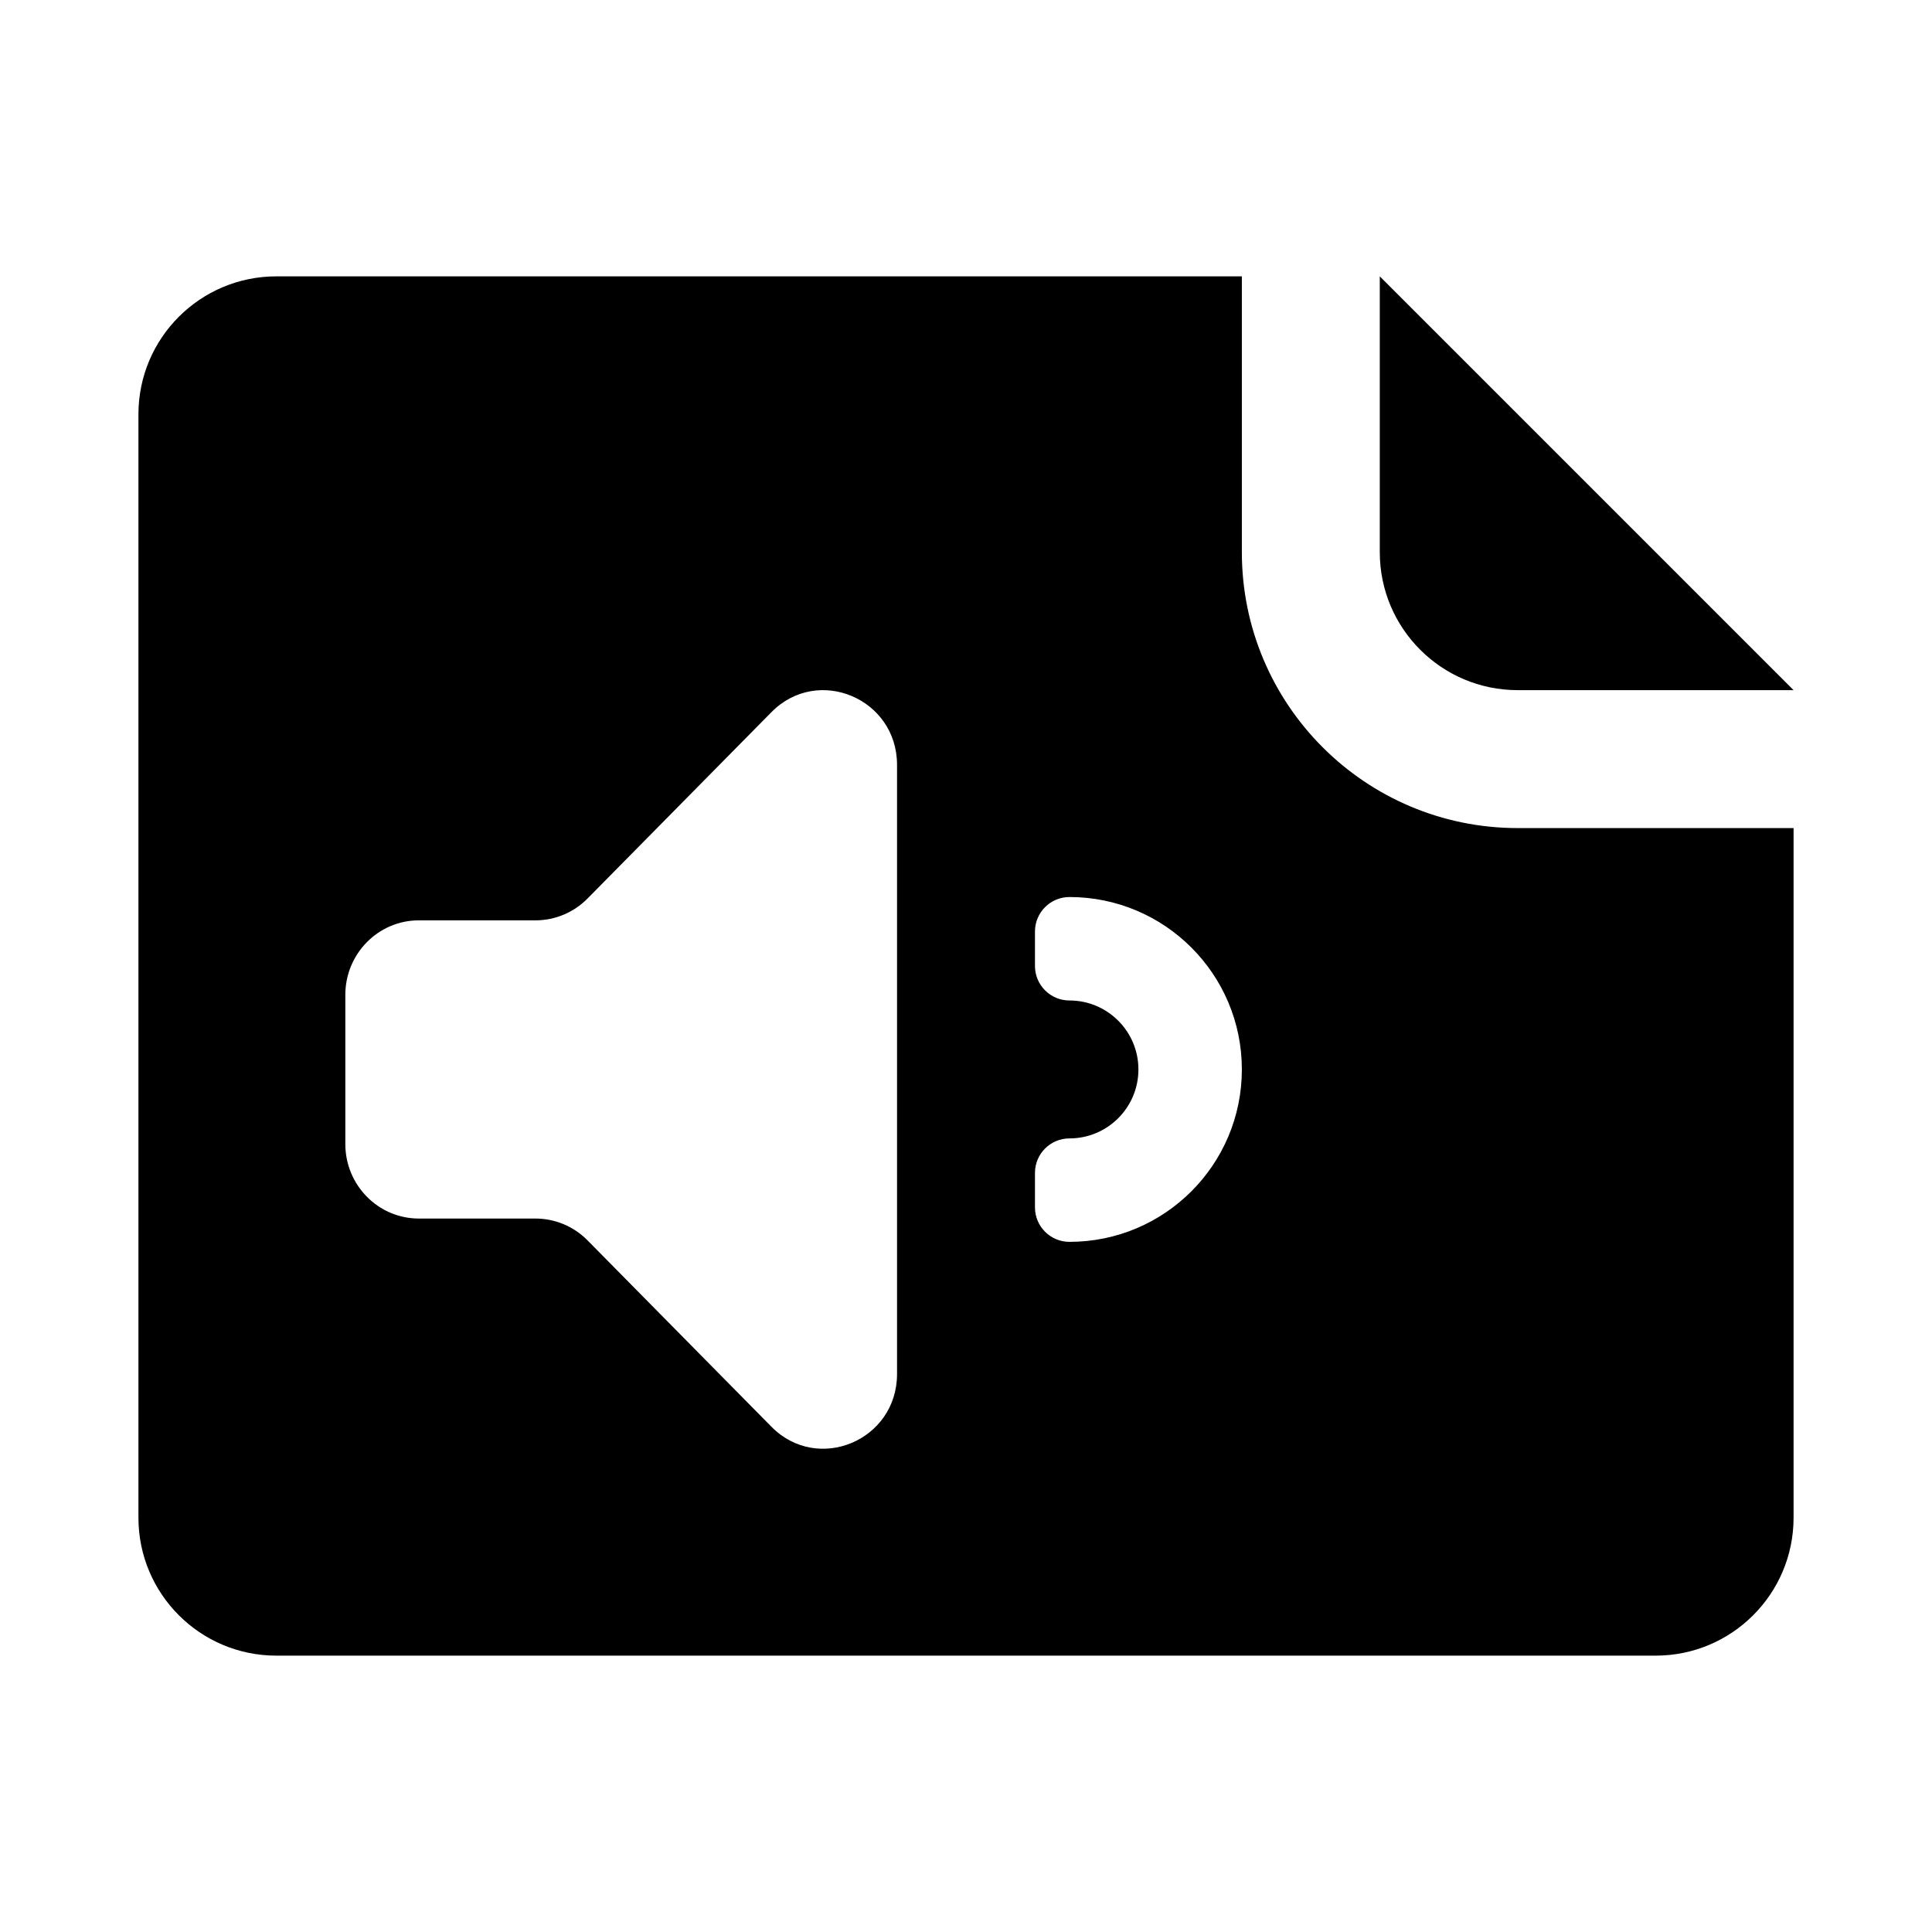
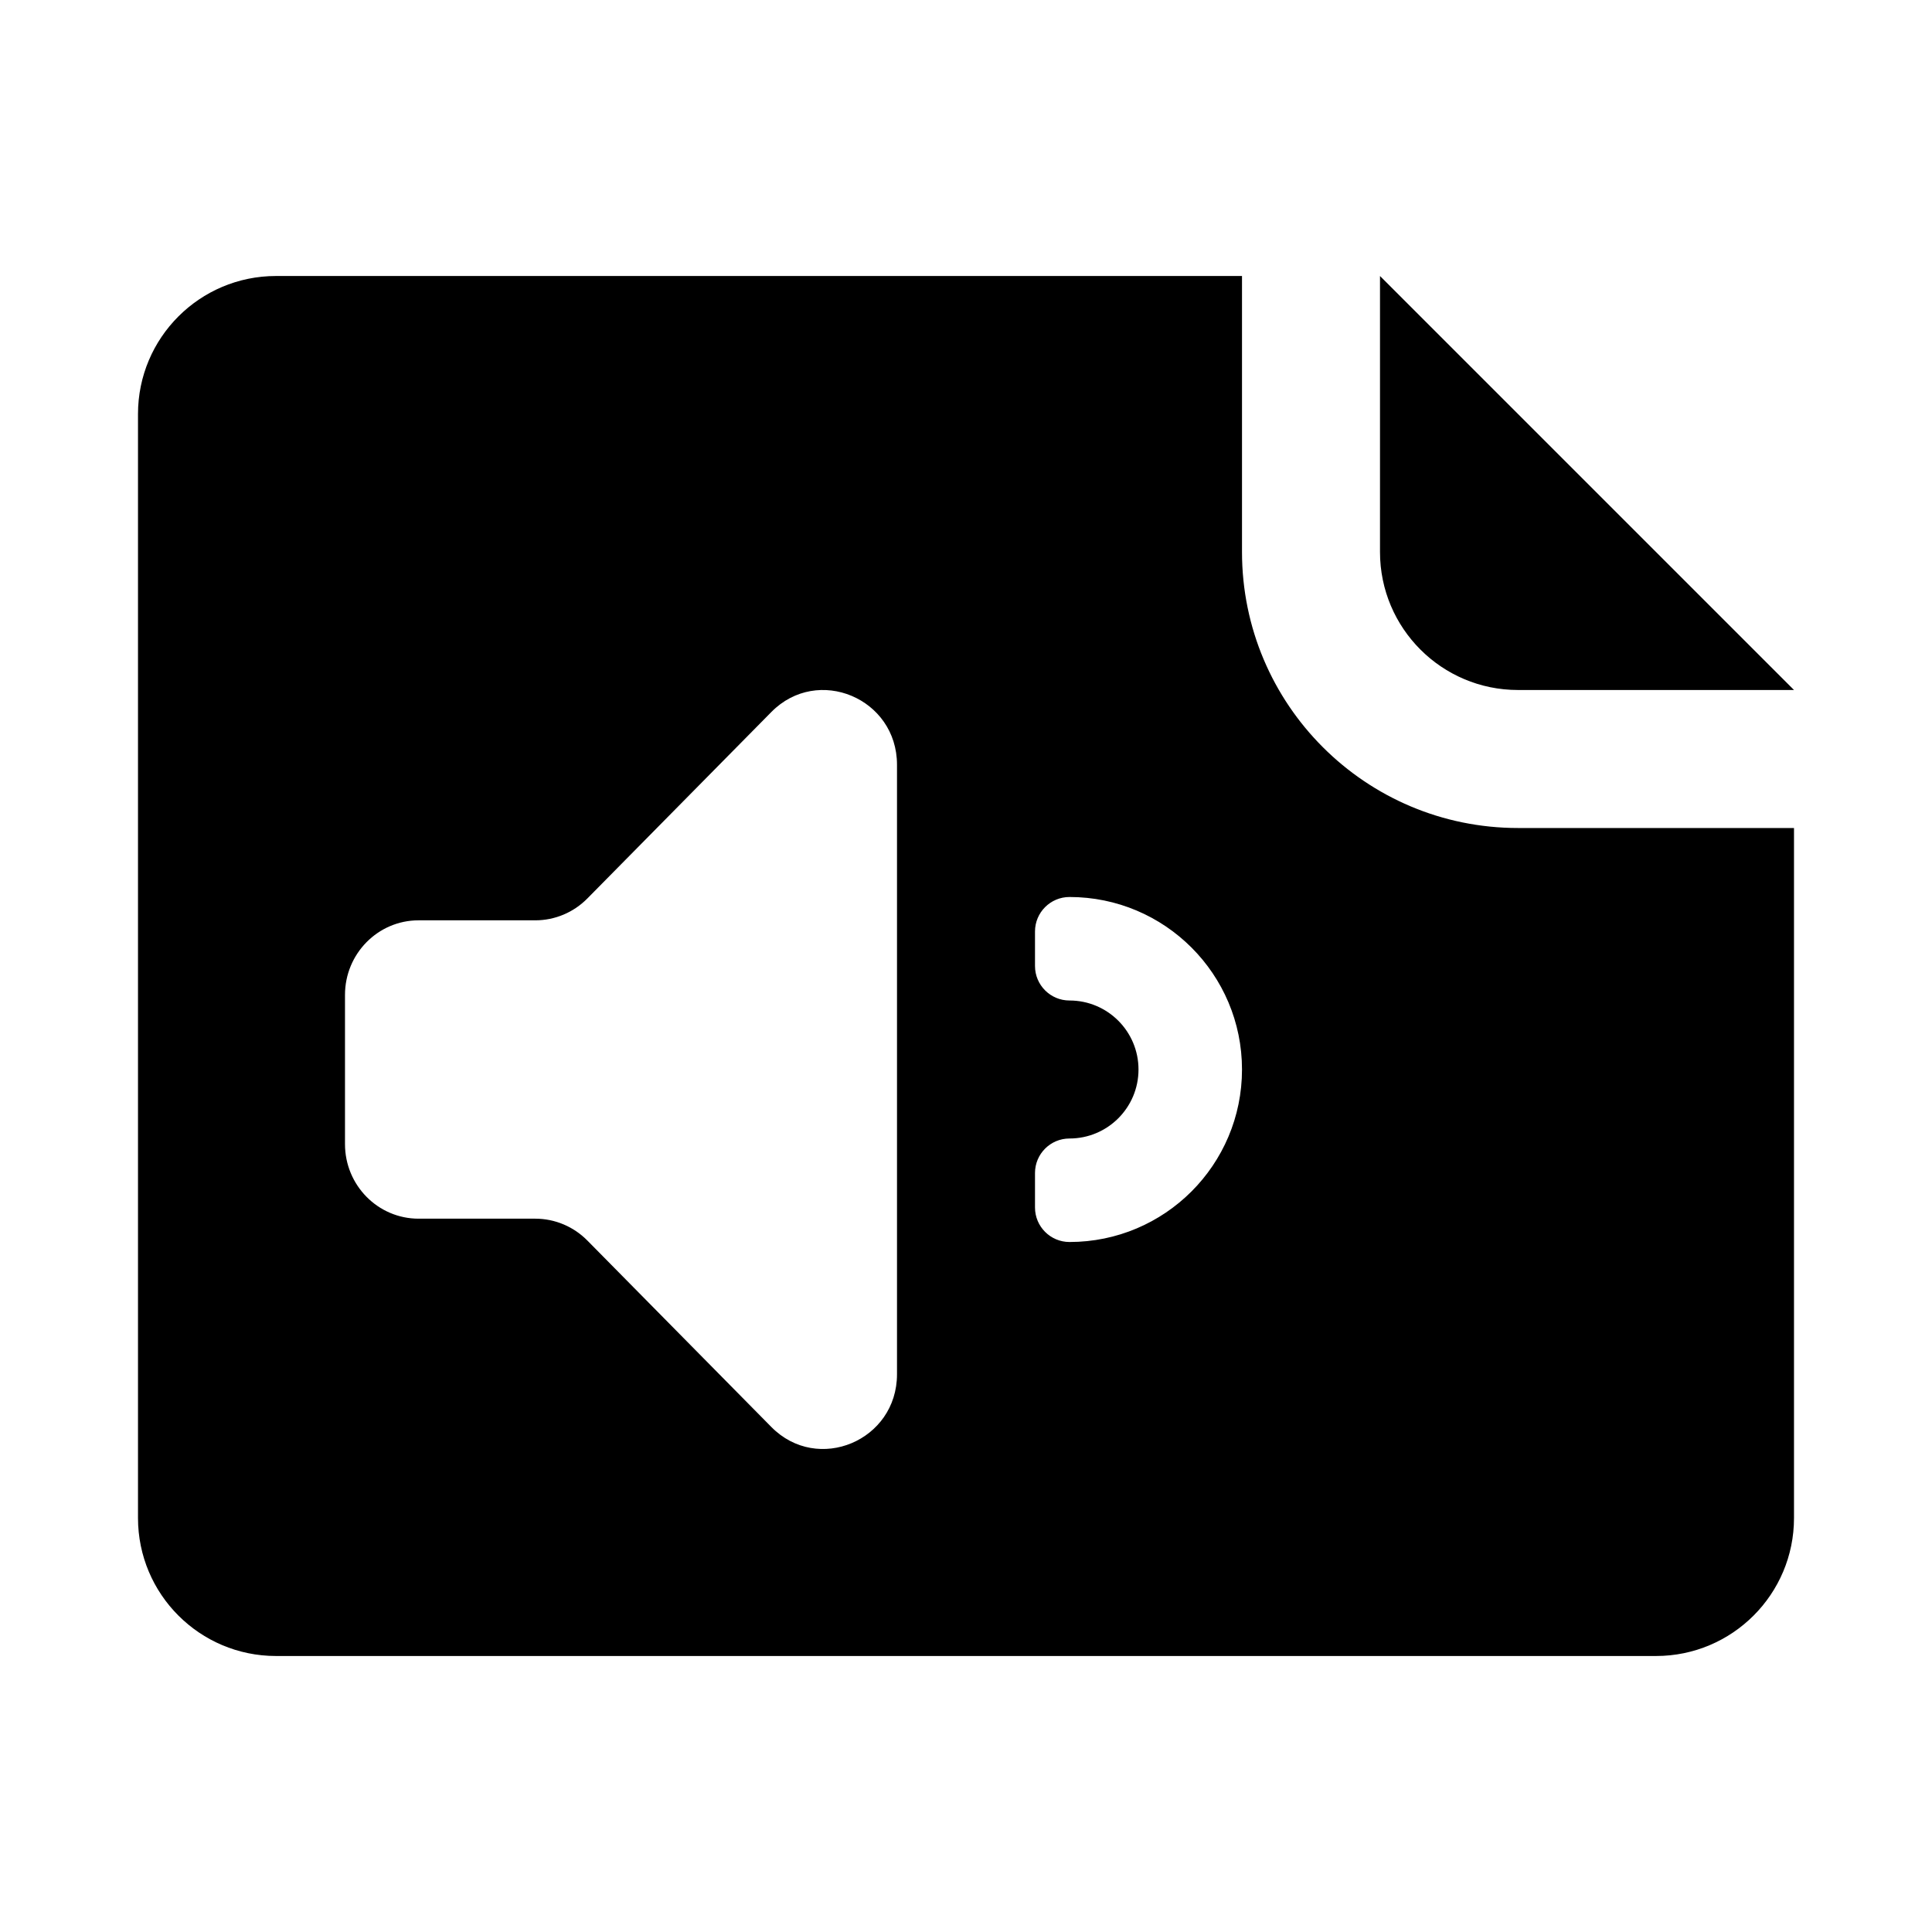
- <svg xmlns="http://www.w3.org/2000/svg" height="642" viewBox="0 0 642 642" width="642">
-   <path d="m412.667 91.833v91.668c0 50.628 41.044 91.668 91.667 91.668h91.667v229.164c0 25.314-20.52 45.833-45.833 45.833h-458.333c-25.313 0-45.833-20.52-45.833-45.833v-366.667c0-25.313 20.52-45.833 45.833-45.833zm-156.312 144.806-61.111 61.932c-4.584 4.647-10.802 7.258-17.285 7.258h-38.764c-13.5 0-24.445 11.089-24.445 24.773v49.546c0 13.681 10.944 24.773 24.445 24.773h38.764c6.483 0 12.701 2.61 17.285 7.258l61.111 61.932c15.4 15.606 41.729 4.554 41.729-17.517v-202.437c0-22.071-26.331-33.124-41.729-17.517zm99.021 61.444c-6.327 0-11.458 5.131-11.458 11.458v11.458c0 6.327 5.131 11.458 11.458 11.458 12.657 0 22.917 10.26 22.917 22.917s-10.26 22.917-22.917 22.917c-6.327 0-11.458 5.131-11.458 11.458v11.458c0 6.327 5.131 11.458 11.458 11.458 31.641 0 57.292-25.651 57.292-57.292s-25.651-57.292-57.292-57.292zm103.125-206.25 137.5 137.5h-91.667c-25.311 0-45.833-20.519-45.833-45.833z" fill-rule="evenodd" />
+ <svg xmlns="http://www.w3.org/2000/svg" height="280" viewBox="0 0 280 280" width="280">
+   <path d="m180 40v40.001c0 22.092 17.91 40 40 40h40v99.999c0 11.046-8.954 20-20 20h-200c-11.046 0-20-8.954-20-20v-160c0-11.046 8.954-20 20-20zm-68.209 63.188-26.667 27.025c-2 2.028-4.713 3.167-7.543 3.167h-16.915c-5.891 0-10.667 4.839-10.667 10.81v21.62c0 5.97 4.776 10.81 10.667 10.81h16.915c2.829 0 5.542 1.139 7.543 3.167l26.667 27.025c6.72 6.81 18.209 1.987 18.209-7.644v-88.336c0-9.631-11.49-14.454-18.209-7.644zm43.209 26.812c-2.761 0-5 2.239-5 5v5c0 2.761 2.239 5 5 5 5.523 0 10 4.477 10 10s-4.477 10-10 10c-2.761 0-5 2.239-5 5v5c0 2.761 2.239 5 5 5 13.807 0 25-11.193 25-25s-11.193-25-25-25zm45-90 60 60h-40c-11.045 0-20-8.954-20-20z" fill-rule="evenodd" />
</svg>
